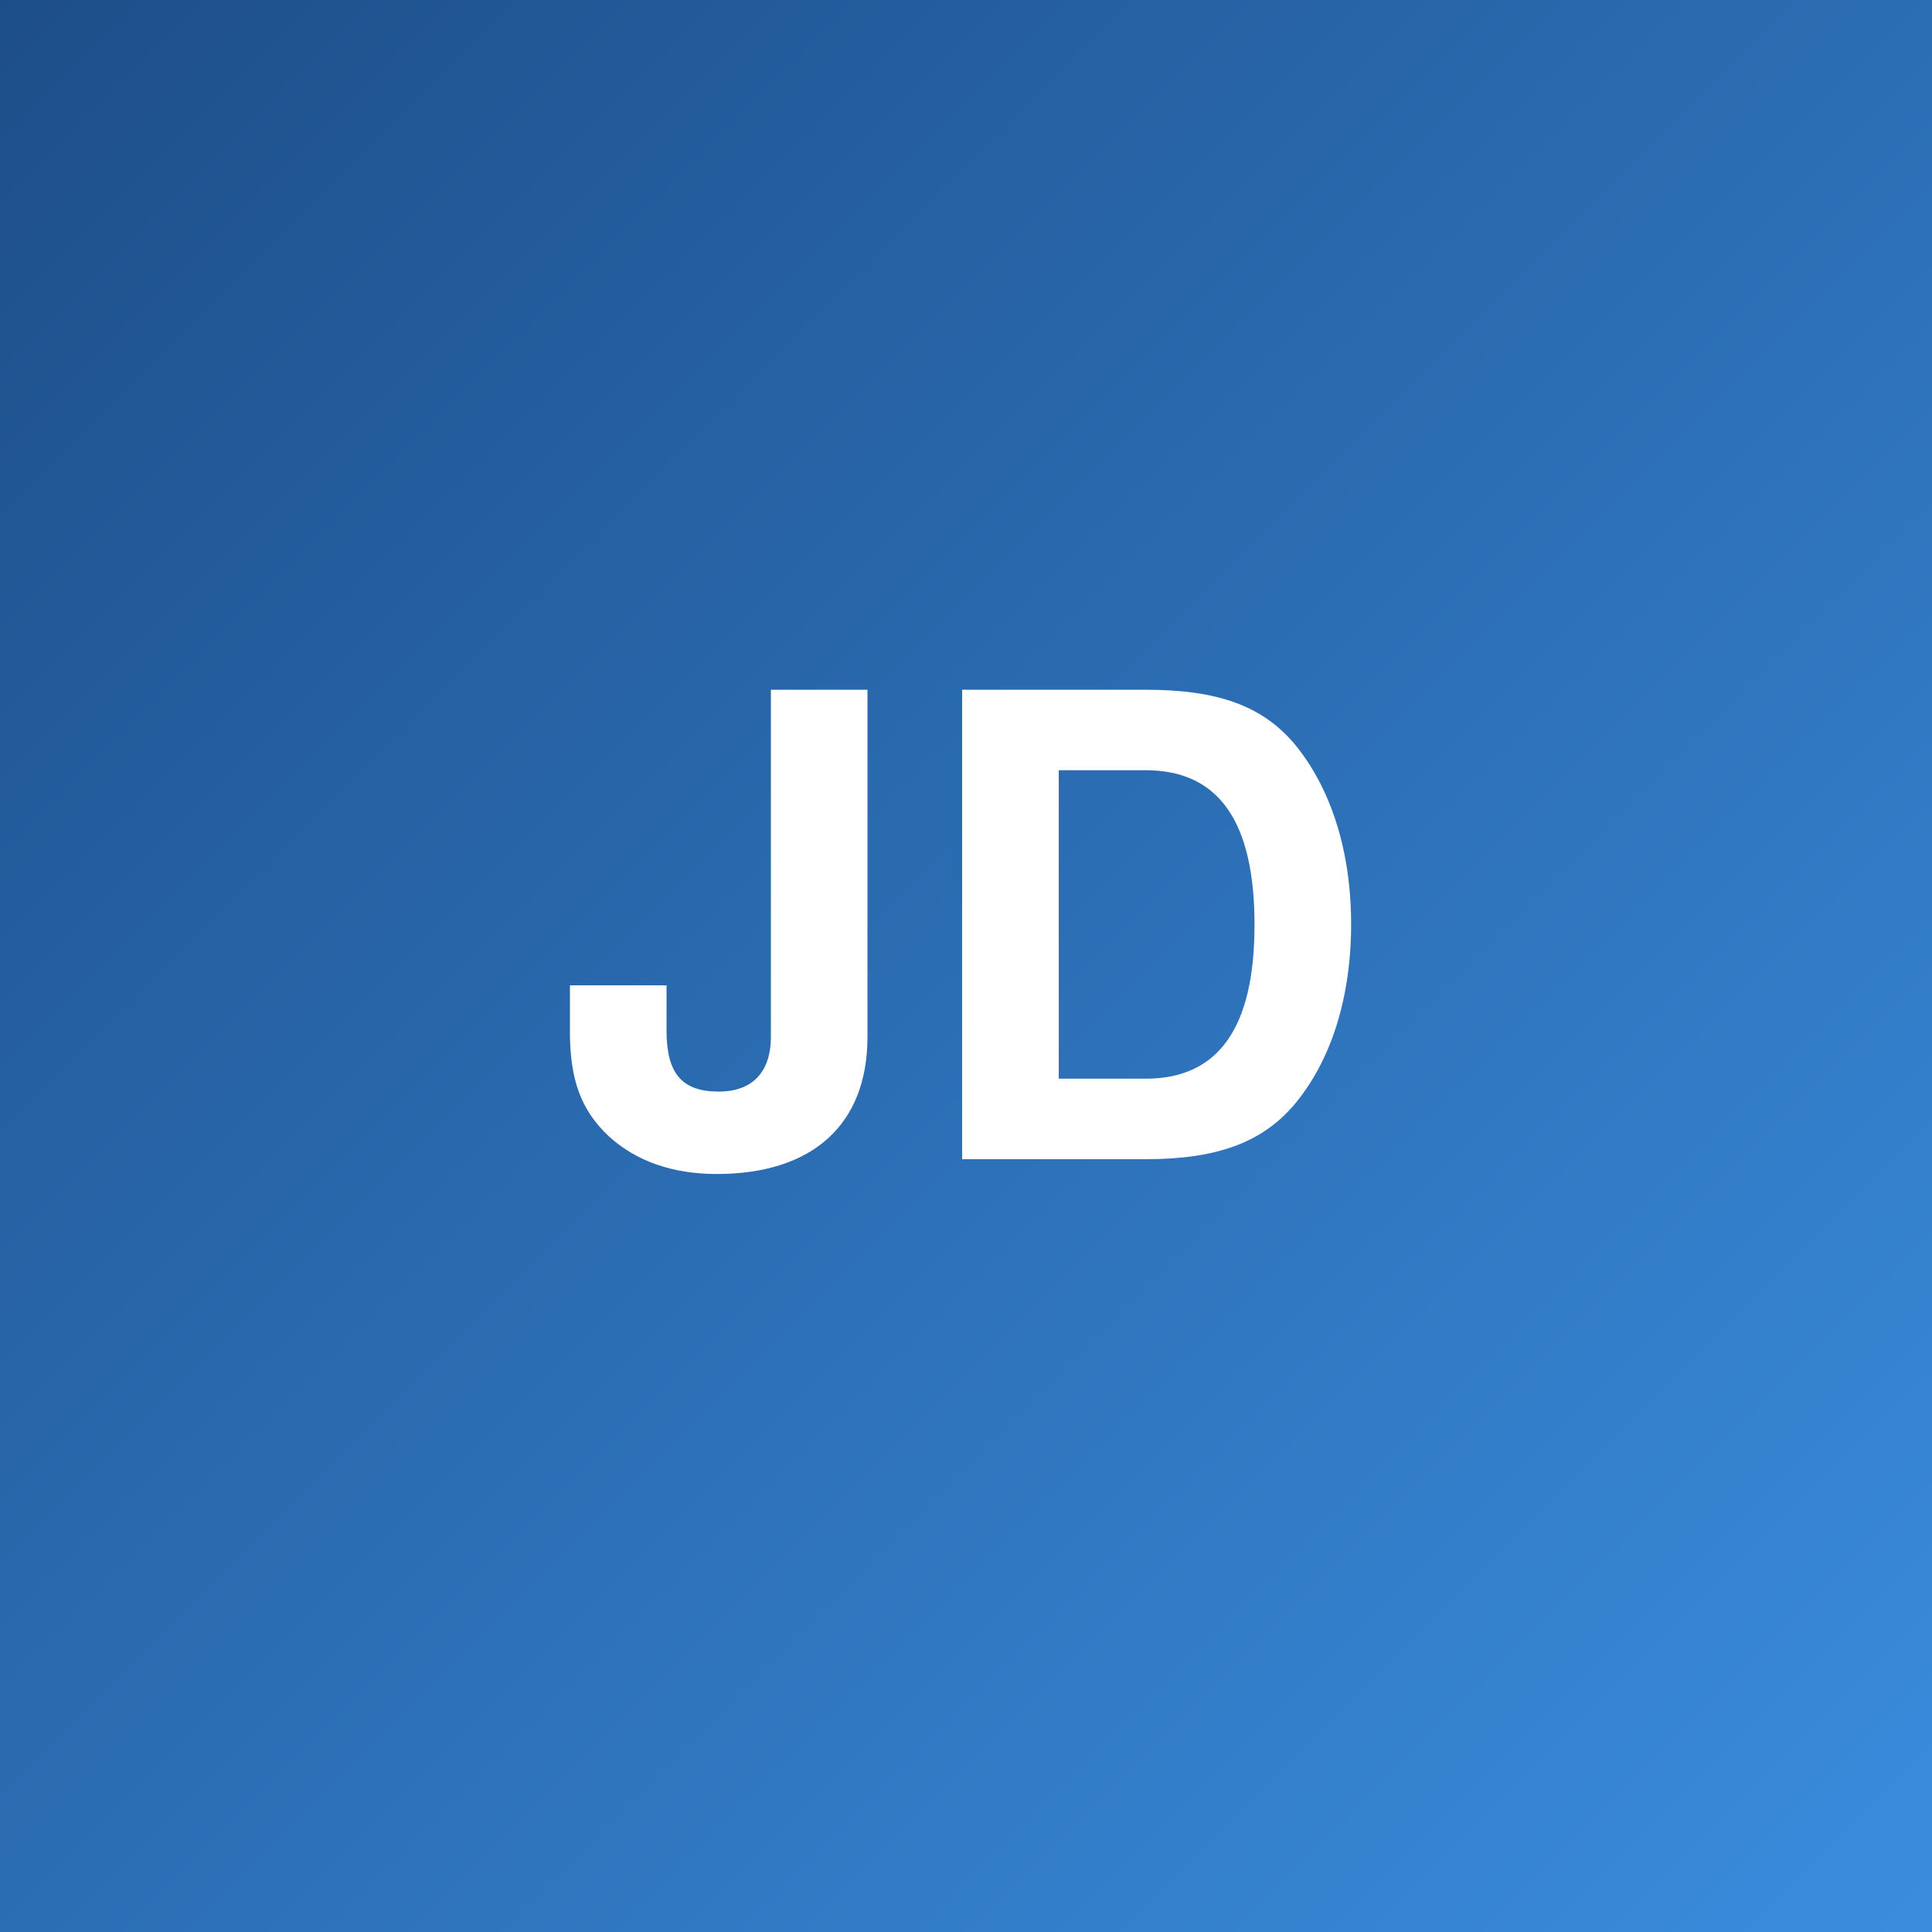
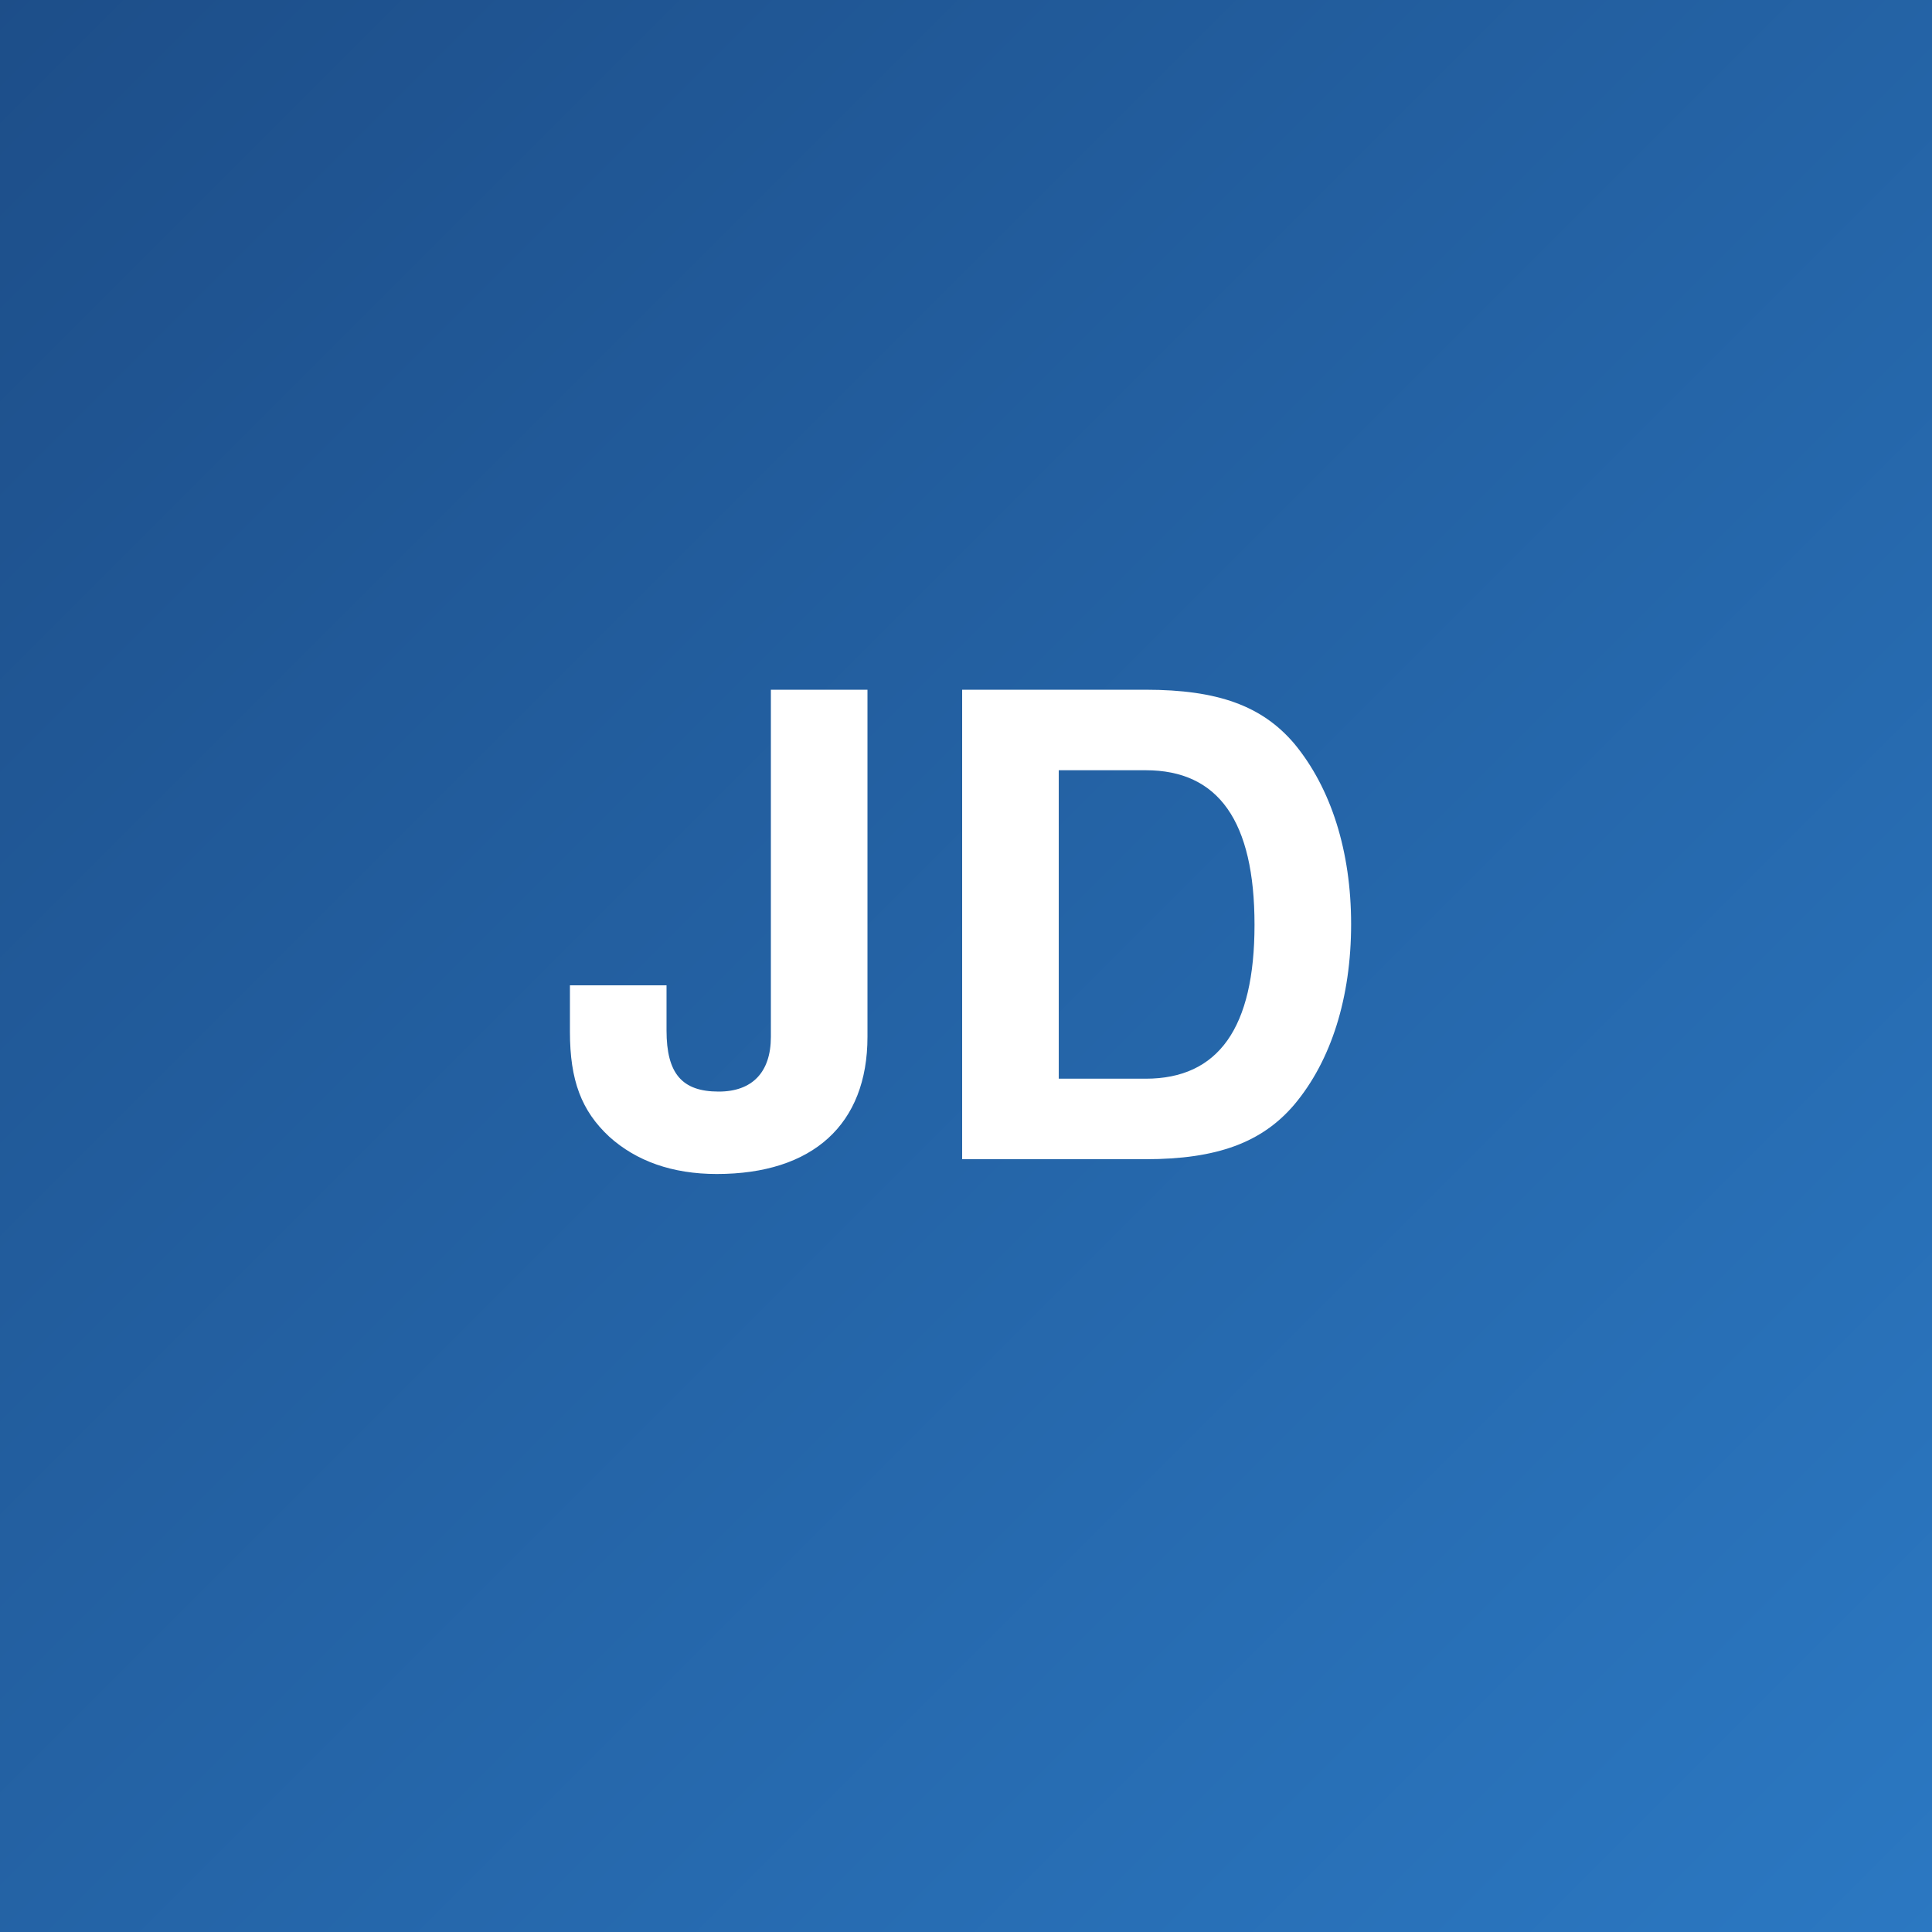
<svg xmlns="http://www.w3.org/2000/svg" viewBox="0 0 600 600" width="600" height="600">
  <defs>
    <linearGradient id="g" x1="0" y1="0" x2="1" y2="1">
      <stop offset="0" stop-color="#1d4e89" />
-       <stop offset="1" stop-color="#3a8dde" />
+       <stop offset="1" stop-color="#2b78c2" />
    </linearGradient>
  </defs>
  <rect width="600" height="600" fill="url(#g)" />
  <text x="300" y="360" text-anchor="middle" font-family="Montserrat, Helvetica, Arial, sans-serif" font-size="200" font-weight="800" fill="#fff">JD</text>
</svg>
